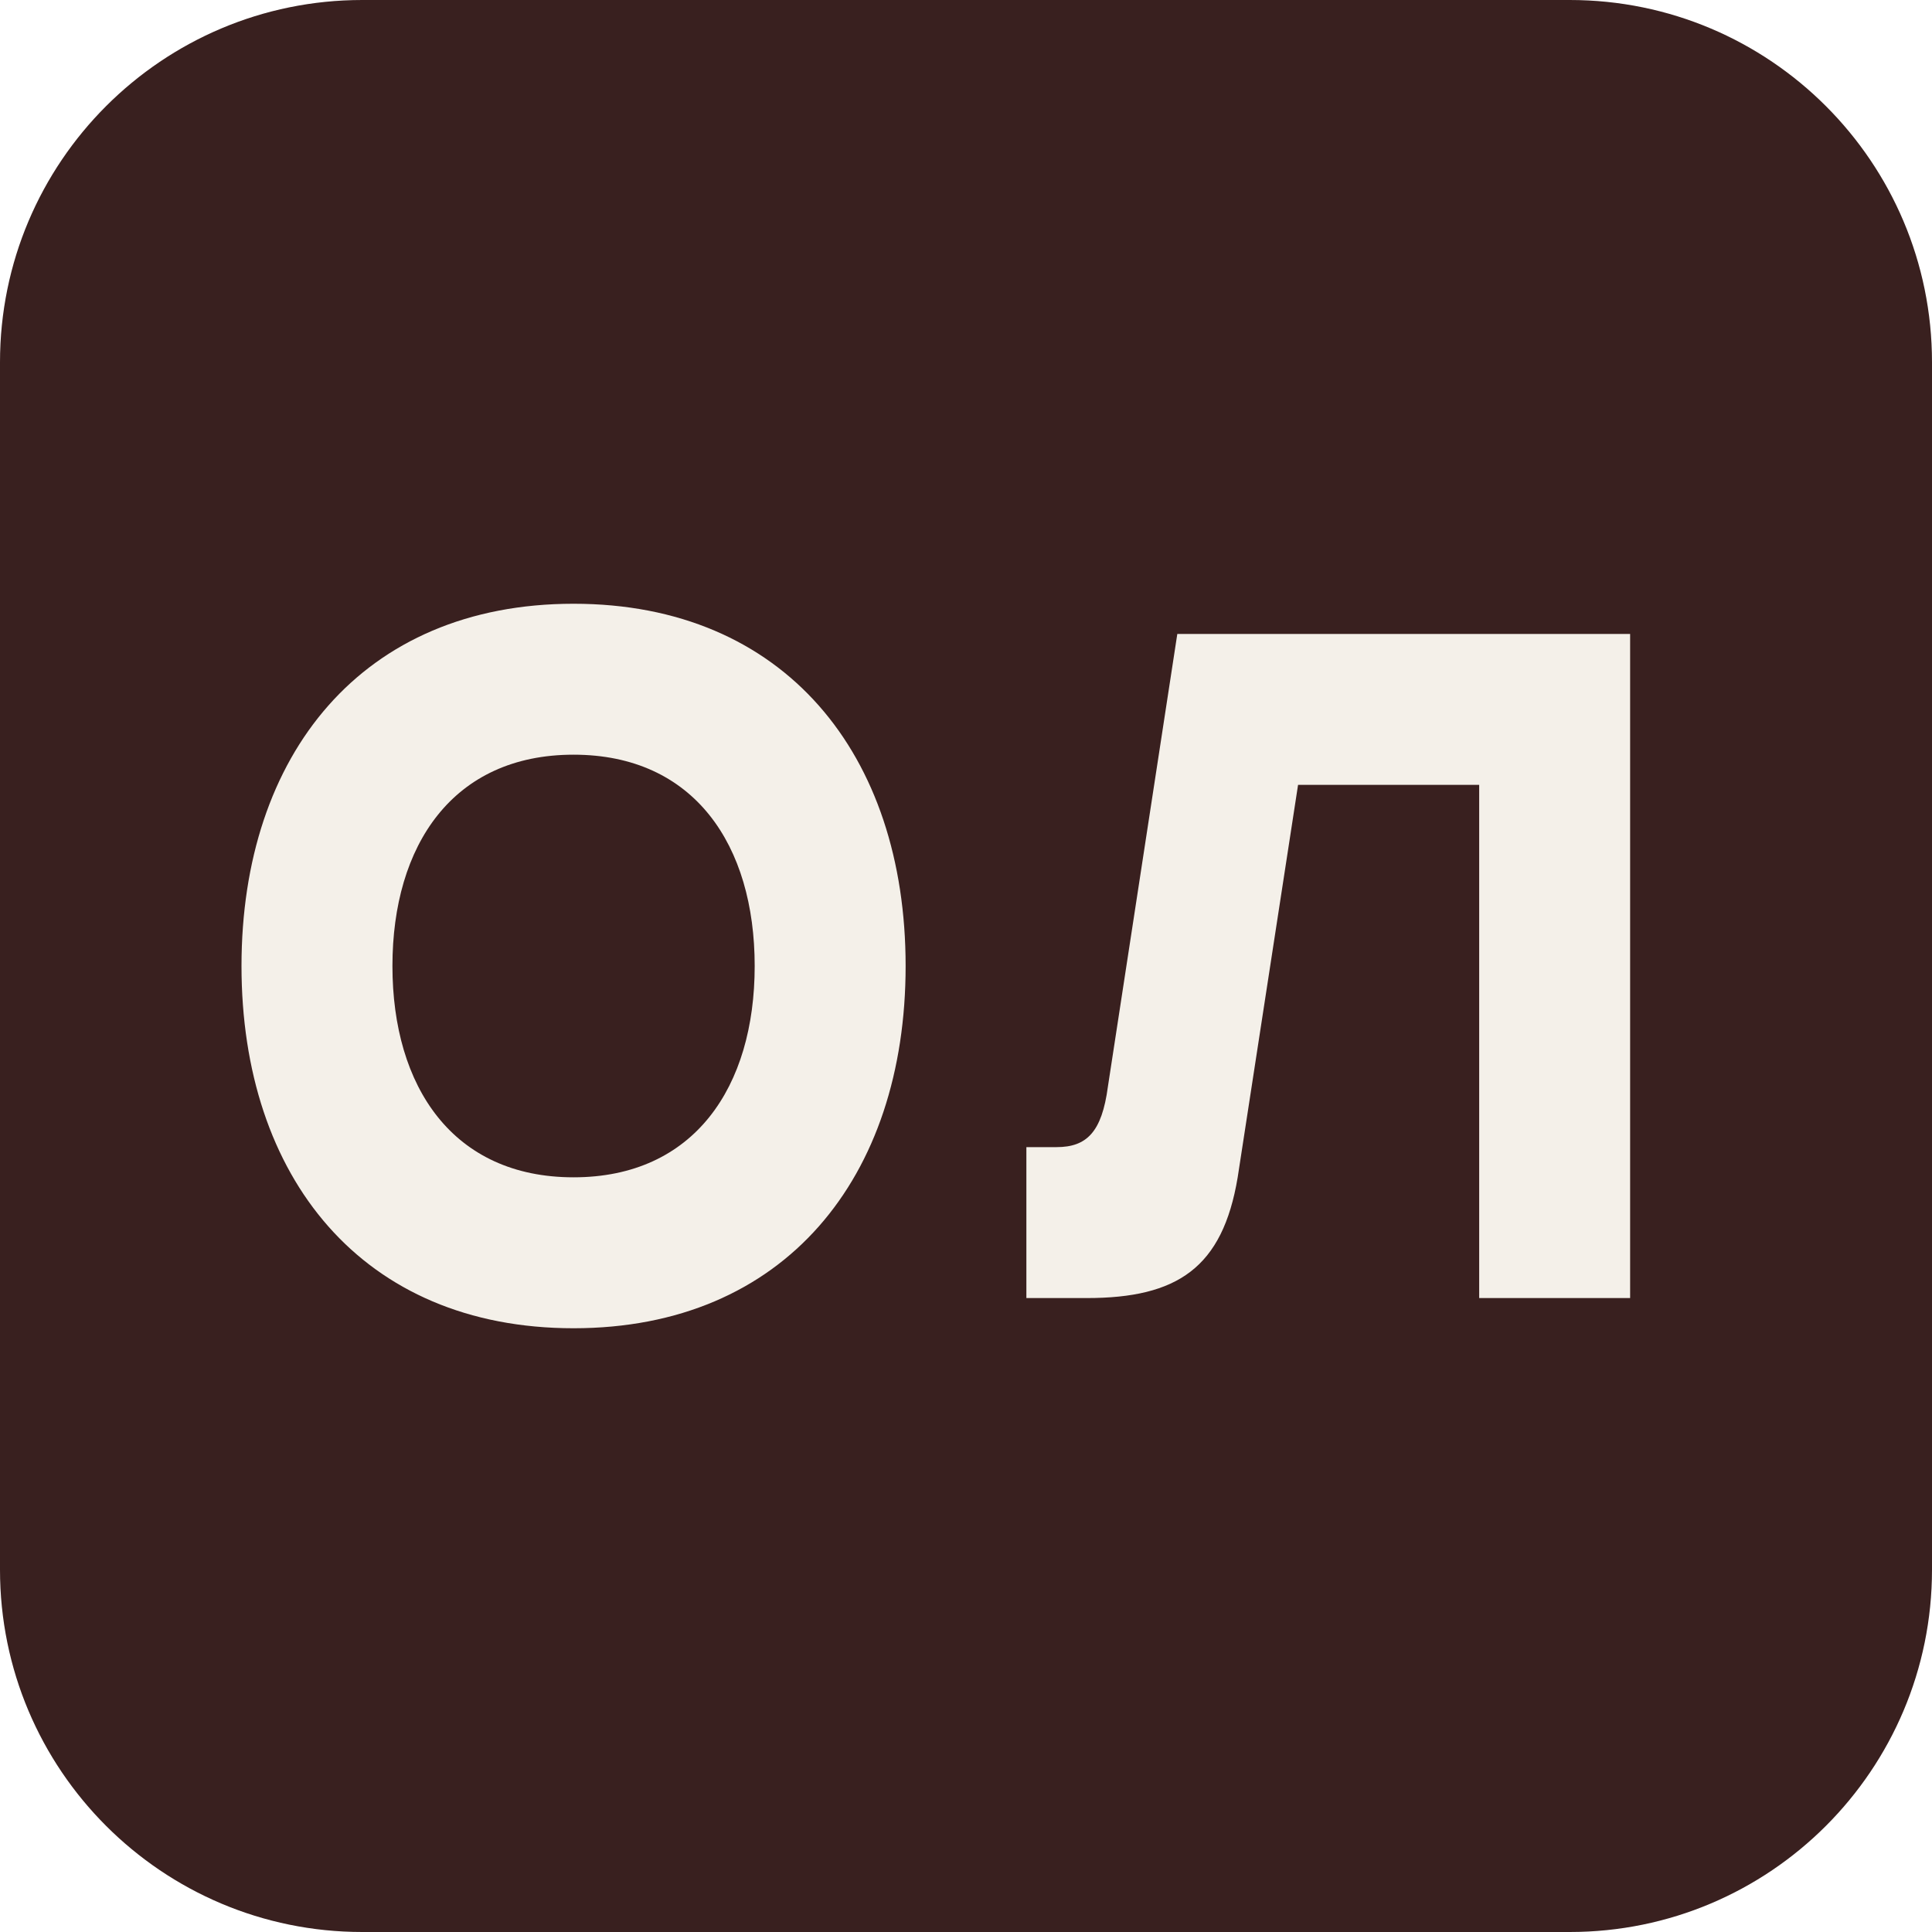
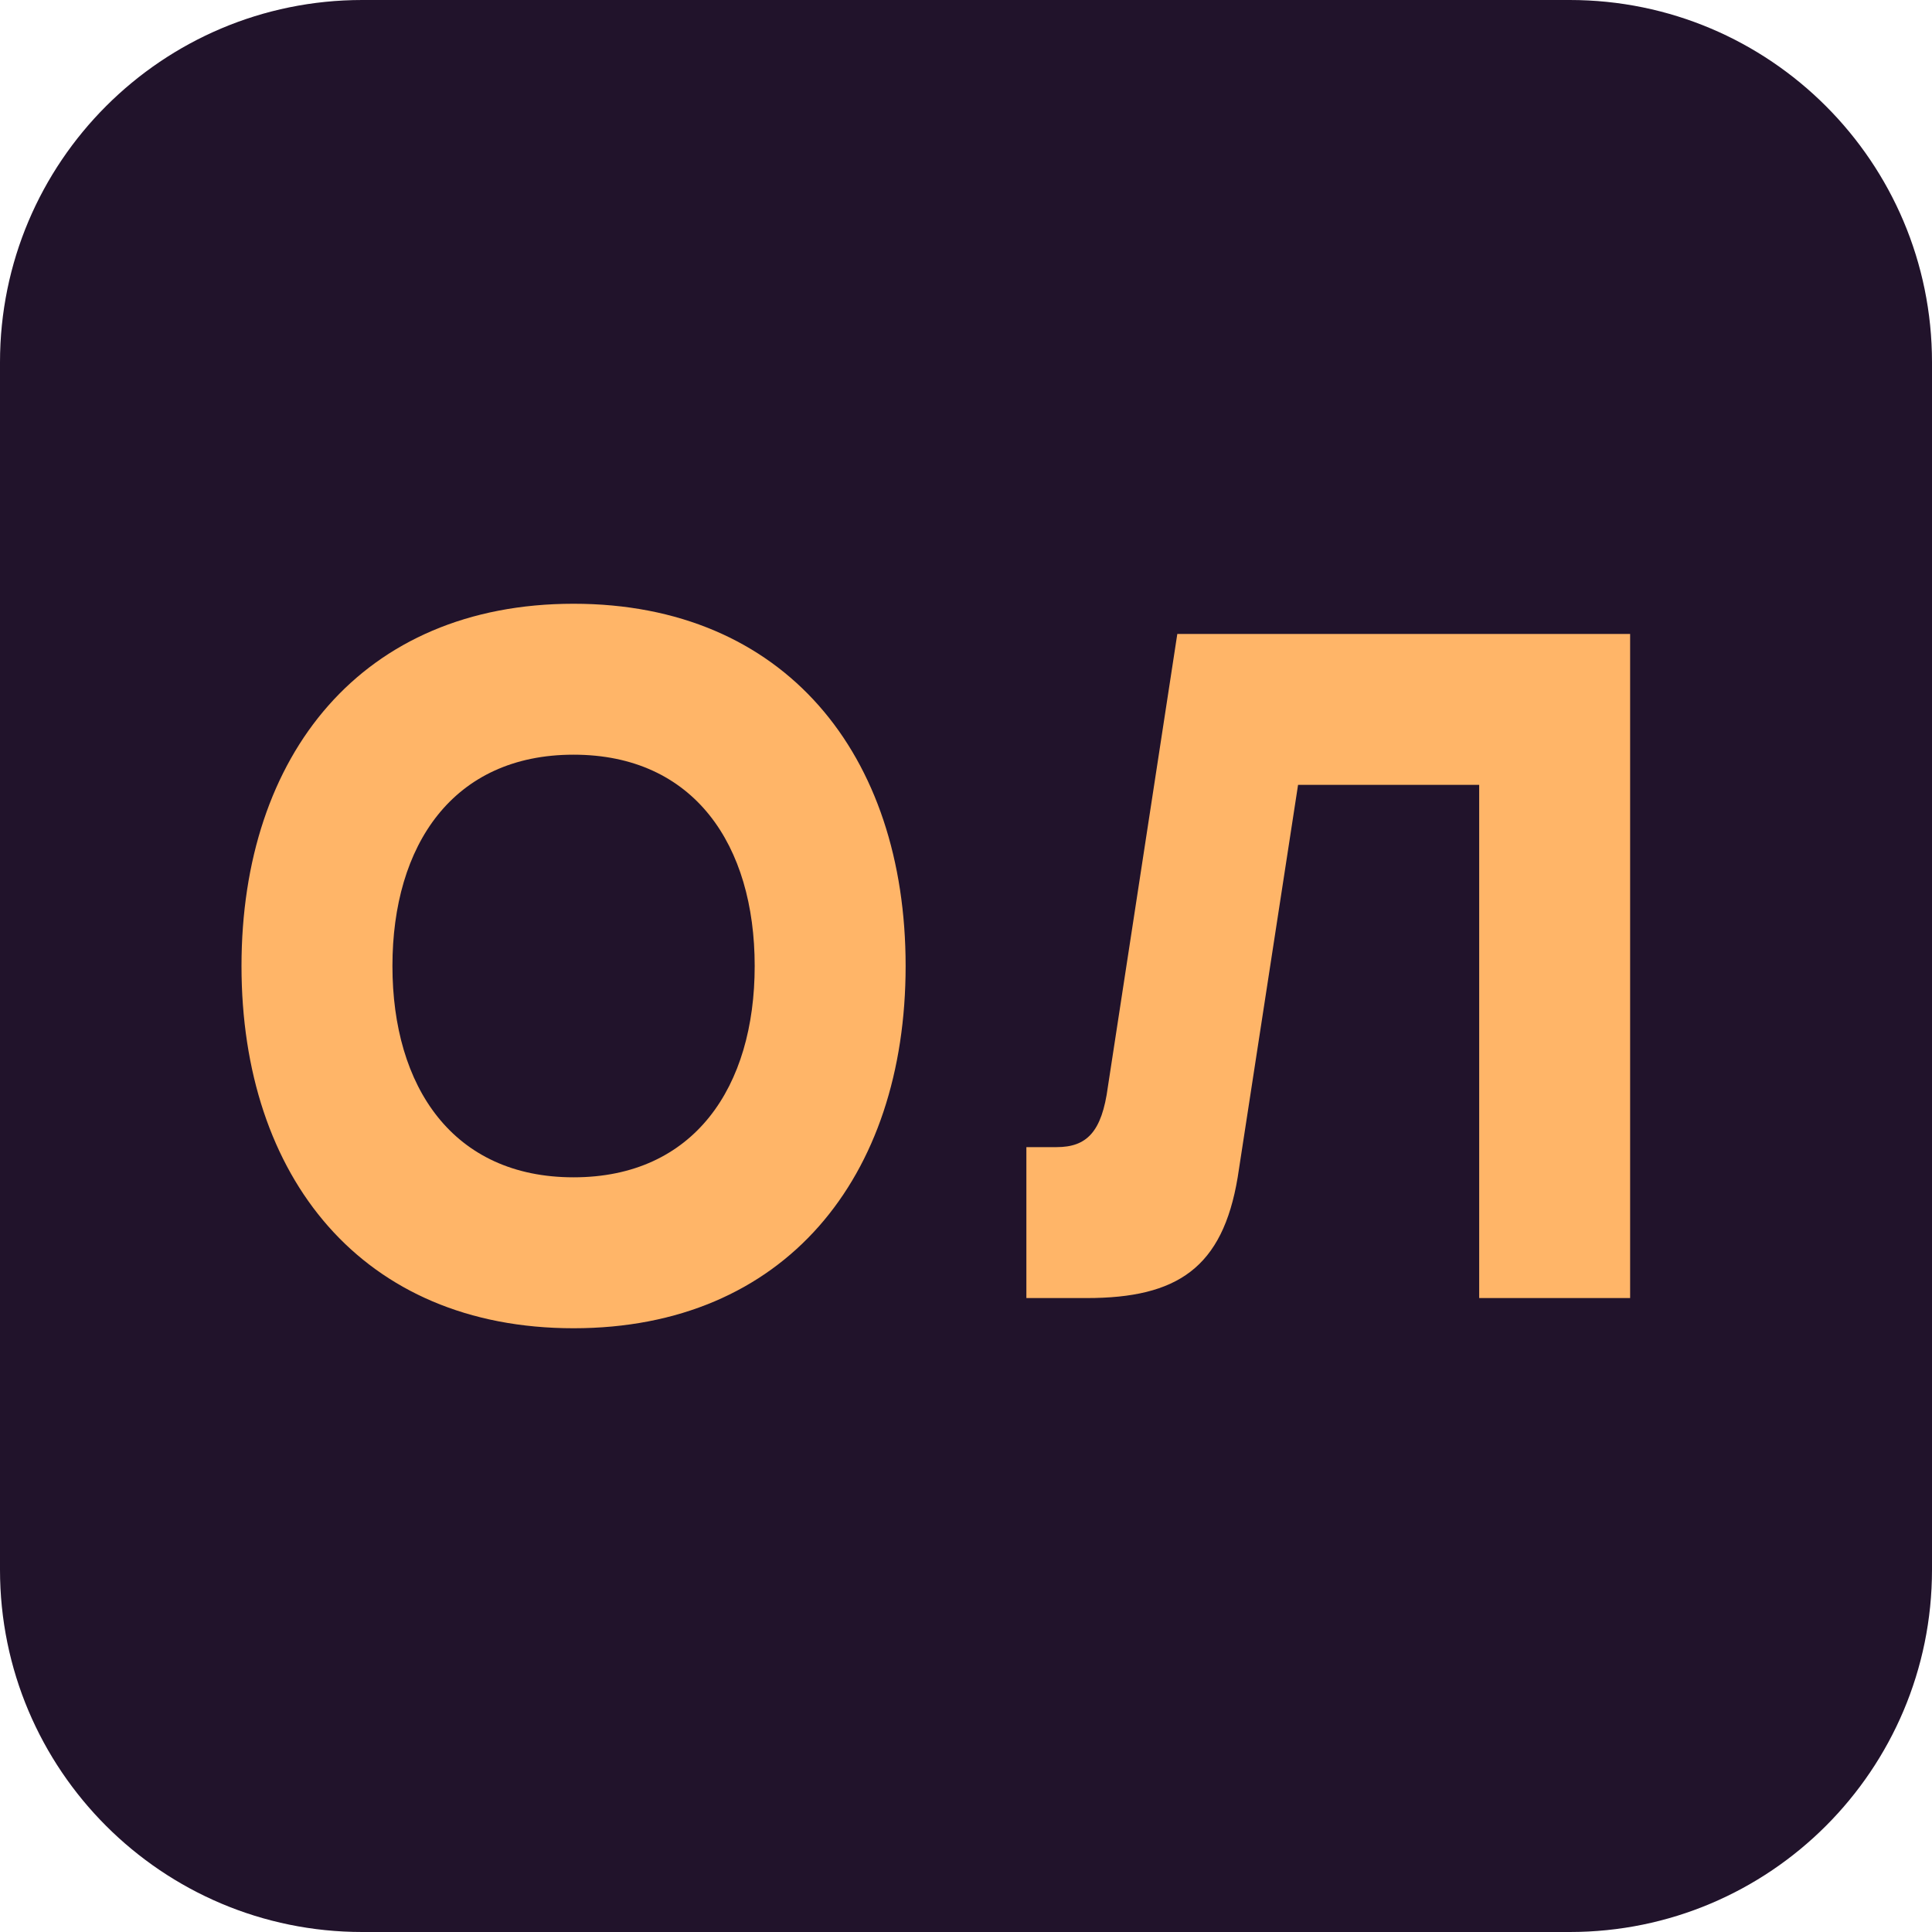
<svg xmlns="http://www.w3.org/2000/svg" viewBox="0 0 64 64">
-   <rect width="64" height="64" rx="12" fill="#39201f" />
-   <path d="M19 20c-7 0-11 5-11 12s4 12 11 12 11-5 11-12-4-12-11-12Zm0 5c4 0 6 3 6 7s-2 7-6 7-6-3-6-7 2-7 6-7Zm20-4h15v22h-5V26h-6l-2 13c-.5 3-2 4-5 4h-2v-5h1c1 0 1.5-.5 1.7-2Z" fill="#f4f0e9" />
+   <rect width="64" height="64" rx="12" fill="#21132b" />
+   <path d="M19 20c-7 0-11 5-11 12s4 12 11 12 11-5 11-12-4-12-11-12Zm0 5c4 0 6 3 6 7s-2 7-6 7-6-3-6-7 2-7 6-7Zm20-4h15v22h-5V26h-6l-2 13c-.5 3-2 4-5 4h-2v-5h1c1 0 1.5-.5 1.7-2Z" fill="#ffb568" />
</svg>
